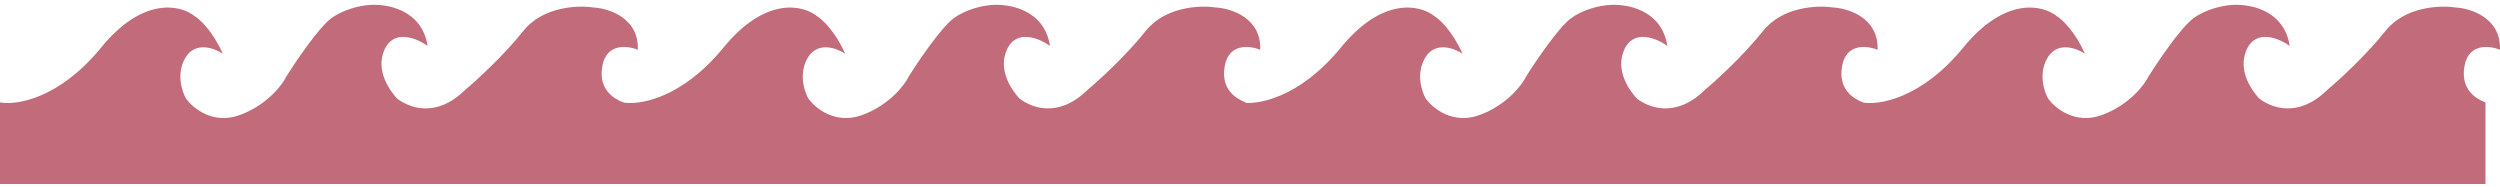
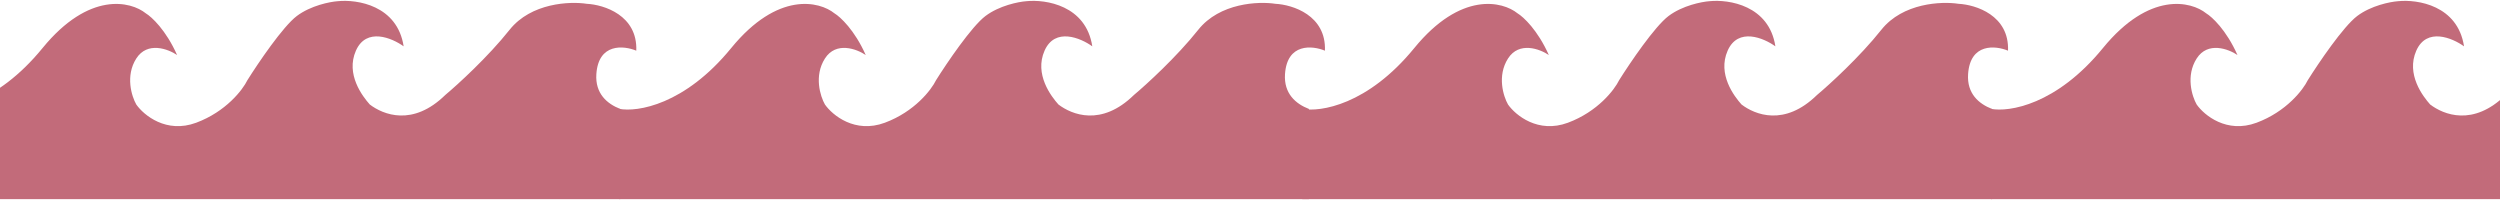
- <svg xmlns="http://www.w3.org/2000/svg" width="375" height="28" viewBox="0 0 375 28" fill="none">
-   <g id="pinkWaveGroup">
-     <path d="M93.504 15.371V27.596H108.854L0 27.597V15.358C2.432 15.829 8.873 14.84 15.181 7.12C21.488 -0.6 27.145 0.766 29.185 2.413C29.969 2.884 31.915 4.673 33.421 8.062C32.205 7.238 29.396 6.179 27.89 8.532C26.384 10.886 27.262 13.671 27.89 14.77C28.91 16.221 31.962 18.747 36.01 17.241C40.058 15.735 42.326 12.769 42.953 11.475C44.405 9.16 47.778 4.178 49.661 2.766C51.544 1.354 54.133 0.844 55.192 0.766C57.82 0.491 63.288 1.33 64.136 6.885C62.567 5.747 59.075 4.272 57.663 7.473C56.251 10.674 58.565 13.671 59.546 14.77C61.35 16.142 65.359 17.806 69.784 13.475C71.471 12.063 75.574 8.321 78.493 4.649C81.411 0.977 86.691 0.766 88.966 1.119C91.281 1.236 95.862 2.672 95.674 7.473C93.987 6.767 90.543 6.414 90.261 10.651C90.085 13.277 91.71 14.682 93.504 15.371Z" fill="#C26B7A" />
-     <path d="M279.466 15.371V27.596H294.816L185.962 27.597V15.358C188.394 15.829 194.835 14.84 201.143 7.12C207.451 -0.6 213.107 0.766 215.147 2.413C215.931 2.884 217.877 4.673 219.383 8.062C218.167 7.238 215.359 6.179 213.852 8.532C212.346 10.886 213.225 13.671 213.852 14.77C214.872 16.221 217.924 18.747 221.972 17.241C226.021 15.735 228.288 12.769 228.915 11.475C230.367 9.16 233.74 4.178 235.623 2.766C237.506 1.354 240.095 0.844 241.154 0.766C243.782 0.491 249.251 1.33 250.098 6.885C248.529 5.747 245.038 4.272 243.625 7.473C242.213 10.674 244.528 13.671 245.508 14.77C247.313 16.142 251.322 17.806 255.747 13.475C257.433 12.063 261.536 8.321 264.455 4.649C267.373 0.977 272.653 0.766 274.928 1.119C277.243 1.236 281.824 2.672 281.636 7.473C279.949 6.767 276.505 6.414 276.223 10.651C276.048 13.277 277.673 14.682 279.466 15.371Z" fill="#C26B7A" />
-     <path d="M186.862 15.371V27.596H202.212L93.358 27.597V15.358C95.79 15.829 102.231 14.84 108.539 7.12C114.847 -0.6 120.503 0.766 122.543 2.413C123.327 2.884 125.273 4.673 126.779 8.062C125.563 7.238 122.755 6.179 121.248 8.532C119.742 10.886 120.621 13.671 121.248 14.77C122.268 16.221 125.32 18.747 129.368 17.241C133.416 15.735 135.684 12.769 136.311 11.475C137.763 9.16 141.136 4.178 143.019 2.766C144.902 1.354 147.491 0.844 148.55 0.766C151.178 0.491 156.647 1.33 157.494 6.885C155.925 5.747 152.434 4.272 151.021 7.473C149.609 10.674 151.924 13.671 152.904 14.77C154.709 16.142 158.718 17.806 163.142 13.475C164.829 12.063 168.932 8.321 171.851 4.649C174.769 0.977 180.049 0.766 182.324 1.119C184.639 1.236 189.22 2.672 189.032 7.473C187.345 6.767 183.901 6.414 183.619 10.651C183.444 13.277 185.069 14.682 186.862 15.371Z" fill="#C26B7A" />
-     <path d="M279.32 15.358C281.753 15.829 288.194 14.84 294.501 7.12C300.809 -0.6 306.465 0.766 308.505 2.413C309.29 2.884 311.235 4.673 312.742 8.062C311.526 7.238 308.717 6.179 307.211 8.532C305.704 10.886 306.583 13.671 307.211 14.77C308.231 16.221 311.282 18.747 315.331 17.241C319.379 15.735 321.646 12.769 322.274 11.475C323.725 9.16 327.099 4.178 328.981 2.766C330.864 1.354 333.453 0.844 334.512 0.766C337.141 0.491 342.609 1.33 343.456 6.885C341.887 5.747 338.396 4.272 336.984 7.473C335.572 10.674 337.886 13.671 338.867 14.77C340.671 16.142 344.68 17.806 349.105 13.475C350.791 12.063 354.895 8.321 357.813 4.649C360.732 0.977 366.011 0.766 368.287 1.119C370.601 1.236 375.183 2.672 374.994 7.473C373.308 6.767 369.863 6.414 369.581 10.651C369.406 13.277 371.031 14.682 372.824 15.371V27.597H279.32V15.358Z" fill="#C26B7A" />
+ <svg xmlns="http://www.w3.org/2000/svg" width="1440" height="115" viewBox="0 0 1440 115" fill="none">
+   <g id="wave">
+     <path d="M-40 62.693C-29.667 64.693 -2.3 60.493 24.5 27.693C51.3 -5.107 75.333 0.693 84 7.693C87.333 9.693 95.6 17.293 102 31.693C96.833 28.193 84.9 23.693 78.5 33.693C72.1 43.693 75.833 55.527 78.5 60.193C82.833 66.36 95.8 77.093 113 70.693C130.2 64.293 139.833 51.693 142.5 46.193C148.667 36.36 163 15.193 171 9.193C179 3.193 190 1.027 194.5 0.693C205.667 -0.473 228.9 3.093 232.5 26.693C225.833 21.86 211 15.593 205 29.193C199 42.793 208.833 55.527 213 60.193C220.667 66.027 237.7 73.093 256.5 54.693C263.667 48.693 281.1 32.793 293.5 17.193C305.9 1.593 328.333 0.693 338 2.193C347.833 2.693 367.3 8.793 366.5 29.193C359.333 26.193 344.7 24.693 343.5 42.693C342.756 53.852 349.66 59.822 357.279 62.749V114.693H-40V62.693Z" fill="#C26B7A" />
+     <path d="M750.118 62.693C760.451 64.693 787.818 60.493 814.618 27.693C841.418 -5.107 865.451 0.693 874.118 7.693C877.451 9.693 885.718 17.293 892.118 31.693C886.951 28.193 875.018 23.693 868.618 33.693C862.218 43.693 865.951 55.527 868.618 60.193C872.951 66.36 885.918 77.093 903.118 70.693C920.318 64.293 929.951 51.693 932.618 46.193C938.785 36.36 953.118 15.193 961.118 9.193C969.118 3.193 980.118 1.027 984.618 0.693C995.785 -0.473 1019.02 3.093 1022.62 26.693C1015.95 21.86 1001.12 15.593 995.118 29.193C989.118 42.793 998.951 55.527 1003.12 60.193C1010.78 66.027 1027.82 73.093 1046.62 54.693C1053.78 48.693 1071.22 32.793 1083.62 17.193C1096.02 1.593 1118.45 0.693 1128.12 2.193C1137.95 2.693 1157.42 8.793 1156.62 29.193C1149.45 26.193 1134.82 24.693 1133.62 42.693C1132.87 53.852 1139.78 59.822 1147.4 62.749V114.693H750.118V62.693Z" fill="#C26B7A" />
+     <path d="M356.661 62.693C366.994 64.693 394.361 60.493 421.161 27.693C447.961 -5.107 471.994 0.693 480.661 7.693C483.994 9.693 492.261 17.293 498.661 31.693C493.494 28.193 481.561 23.693 475.161 33.693C468.761 43.693 472.494 55.527 475.161 60.193C479.494 66.36 492.461 77.093 509.661 70.693C526.861 64.293 536.494 51.693 539.161 46.193C545.328 36.36 559.661 15.193 567.661 9.193C575.661 3.193 586.661 1.027 591.161 0.693C602.328 -0.473 625.561 3.093 629.161 26.693C622.494 21.86 607.661 15.593 601.661 29.193C595.661 42.793 605.494 55.527 609.661 60.193C617.328 66.027 634.361 73.093 653.161 54.693C660.328 48.693 677.761 32.793 690.161 17.193C702.561 1.593 724.994 0.693 734.661 2.193C744.494 2.693 763.961 8.793 763.161 29.193C755.994 26.193 741.361 24.693 740.161 42.693C739.417 53.852 746.321 59.822 753.94 62.749V114.693H356.661V62.693Z" fill="#C26B7A" />
+     <path d="M1146.78 62.693C1157.11 64.693 1184.48 60.493 1211.28 27.693C1238.08 -5.107 1262.11 0.693 1270.78 7.693C1274.11 9.693 1282.38 17.293 1288.78 31.693C1283.61 28.193 1271.68 23.693 1265.28 33.693C1258.88 43.693 1262.61 55.527 1265.28 60.193C1269.61 66.36 1282.58 77.093 1299.78 70.693C1316.98 64.293 1326.61 51.693 1329.28 46.193C1335.45 36.36 1349.78 15.193 1357.78 9.193C1365.78 3.193 1376.78 1.027 1381.28 0.693C1392.45 -0.473 1415.68 3.093 1419.28 26.693C1412.61 21.86 1397.78 15.593 1391.78 29.193C1385.78 42.793 1395.61 55.527 1399.78 60.193C1407.45 66.027 1424.48 73.093 1443.28 54.693C1450.45 48.693 1467.88 32.793 1480.28 17.193C1492.68 1.593 1515.11 0.693 1524.78 2.193C1534.61 2.693 1554.08 8.793 1553.28 29.193C1546.11 26.193 1531.48 24.693 1530.28 42.693C1529.54 53.852 1536.44 59.822 1544.06 62.749V114.693H1146.78V62.693Z" fill="#C26B7A" />
  </g>
</svg>
